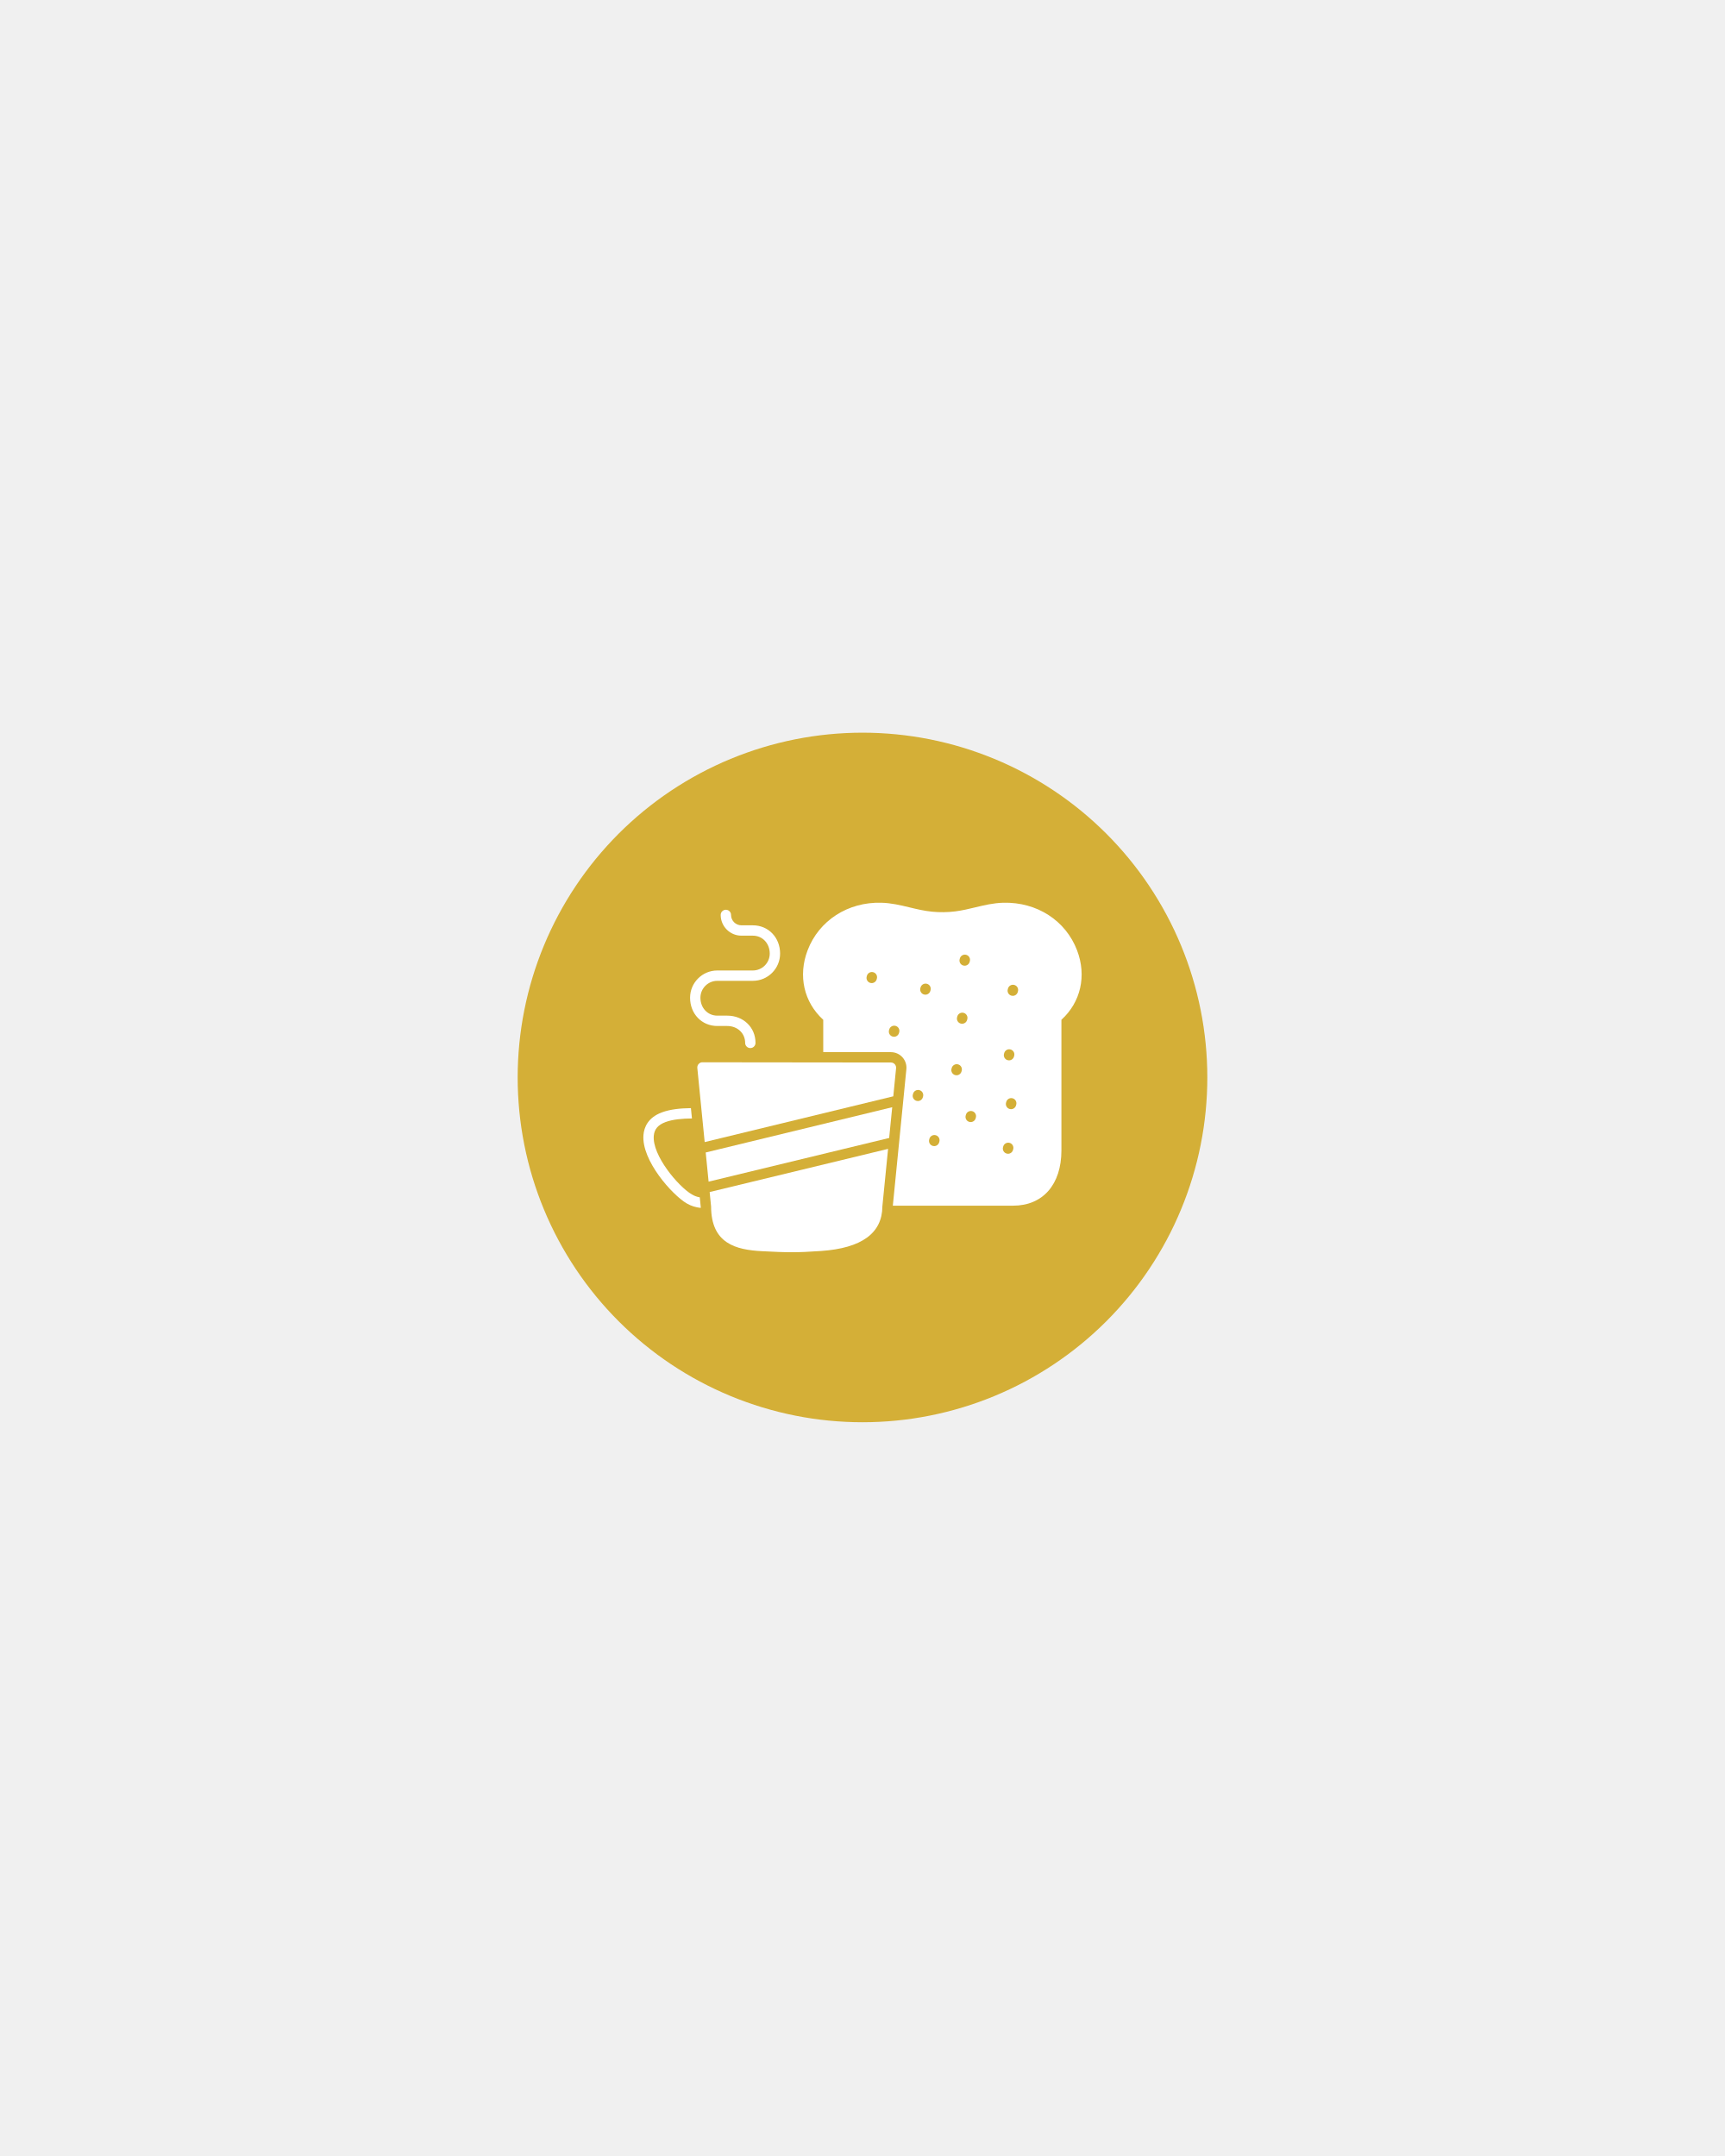
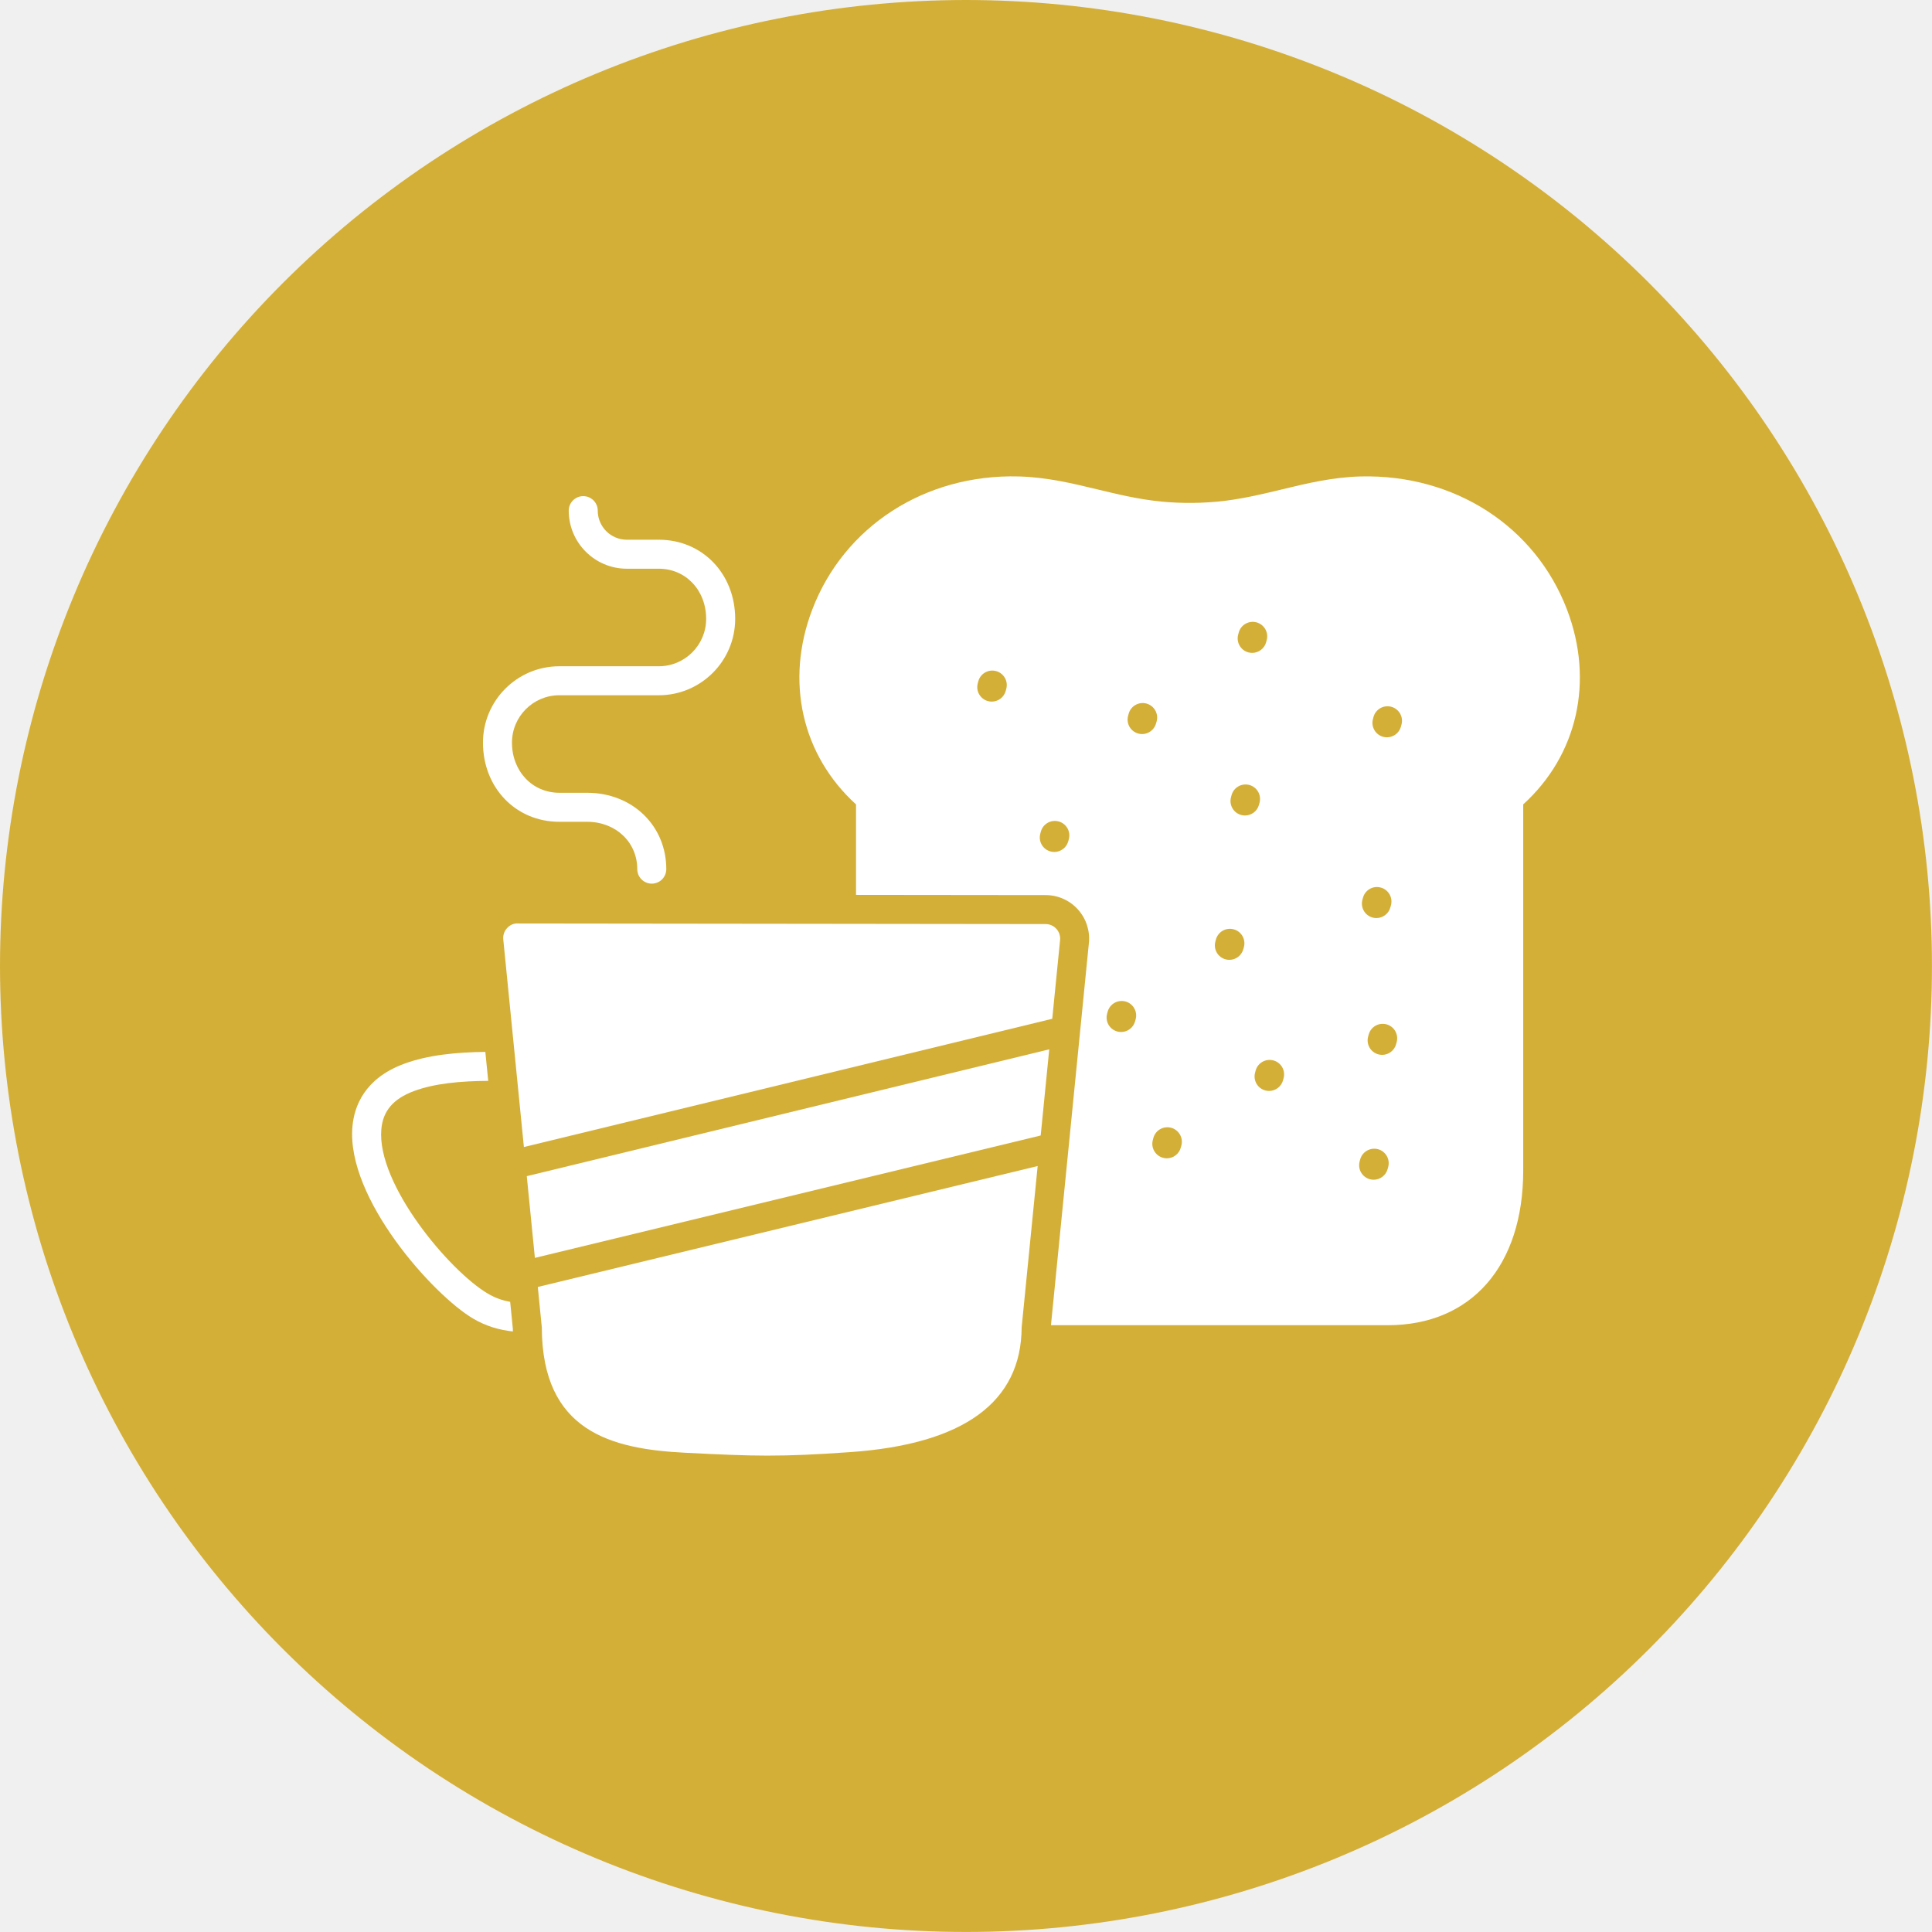
- <svg xmlns="http://www.w3.org/2000/svg" width="1080" zoomAndPan="magnify" viewBox="0 0 810 1012.5" height="1350" preserveAspectRatio="xMidYMid meet" version="1.0">
+ <svg xmlns="http://www.w3.org/2000/svg" width="500" zoomAndPan="magnify" viewBox="243.078 344.078 323.844 323.844" height="500" preserveAspectRatio="xMidYMid meet" version="1.0">
  <defs>
    <clipPath id="77658020b7">
      <path d="M 243.078 344.078 L 566.922 344.078 L 566.922 667.922 L 243.078 667.922 Z M 243.078 344.078 " clip-rule="nonzero" />
    </clipPath>
  </defs>
  <g clip-path="url(#77658020b7)">
    <path fill="#d4af37" d="M 566.914 505.996 C 566.914 508.648 566.852 511.297 566.719 513.941 C 566.59 516.59 566.395 519.23 566.137 521.867 C 565.875 524.504 565.551 527.133 565.164 529.758 C 564.773 532.379 564.32 534.988 563.805 537.586 C 563.285 540.184 562.707 542.77 562.062 545.34 C 561.418 547.91 560.711 550.465 559.941 553 C 559.172 555.535 558.344 558.051 557.449 560.547 C 556.559 563.043 555.605 565.512 554.59 567.961 C 553.574 570.41 552.504 572.832 551.371 575.227 C 550.238 577.621 549.047 579.988 547.797 582.324 C 546.547 584.66 545.242 586.969 543.879 589.238 C 542.516 591.512 541.098 593.75 539.629 595.953 C 538.156 598.156 536.629 600.324 535.051 602.453 C 533.473 604.582 531.844 606.668 530.16 608.719 C 528.48 610.766 526.75 612.77 524.969 614.734 C 523.191 616.699 521.363 618.617 519.492 620.492 C 517.617 622.363 515.699 624.191 513.734 625.969 C 511.77 627.75 509.766 629.48 507.719 631.16 C 505.668 632.844 503.582 634.473 501.453 636.051 C 499.324 637.629 497.156 639.156 494.953 640.629 C 492.75 642.098 490.512 643.516 488.238 644.879 C 485.969 646.242 483.66 647.547 481.324 648.797 C 478.988 650.047 476.621 651.238 474.227 652.371 C 471.832 653.504 469.41 654.574 466.961 655.59 C 464.512 656.605 462.039 657.559 459.547 658.449 C 457.051 659.344 454.535 660.176 452 660.941 C 449.465 661.711 446.91 662.418 444.34 663.062 C 441.77 663.707 439.184 664.285 436.586 664.805 C 433.988 665.32 431.379 665.773 428.754 666.164 C 426.133 666.551 423.504 666.875 420.867 667.137 C 418.23 667.395 415.59 667.59 412.941 667.719 C 410.297 667.852 407.648 667.914 404.996 667.914 C 402.348 667.914 399.699 667.852 397.051 667.719 C 394.406 667.59 391.766 667.395 389.125 667.137 C 386.488 666.875 383.859 666.551 381.238 666.164 C 378.617 665.773 376.008 665.32 373.41 664.805 C 370.809 664.285 368.227 663.707 365.656 663.062 C 363.086 662.418 360.531 661.711 357.996 660.941 C 355.461 660.176 352.945 659.344 350.449 658.449 C 347.953 657.559 345.484 656.605 343.035 655.59 C 340.586 654.574 338.164 653.504 335.77 652.371 C 333.375 651.238 331.008 650.047 328.672 648.797 C 326.332 647.547 324.027 646.242 321.754 644.879 C 319.48 643.516 317.246 642.098 315.039 640.629 C 312.836 639.156 310.672 637.629 308.543 636.051 C 306.414 634.473 304.328 632.844 302.277 631.16 C 300.23 629.48 298.223 627.75 296.262 625.969 C 294.297 624.191 292.379 622.363 290.504 620.492 C 288.629 618.617 286.805 616.699 285.023 614.734 C 283.246 612.77 281.516 610.766 279.832 608.719 C 278.152 606.668 276.523 604.582 274.945 602.453 C 273.367 600.324 271.84 598.156 270.367 595.953 C 268.895 593.75 267.477 591.512 266.117 589.238 C 264.754 586.969 263.449 584.66 262.199 582.324 C 260.949 579.988 259.758 577.621 258.625 575.227 C 257.492 572.832 256.418 570.41 255.406 567.961 C 254.391 565.512 253.438 563.043 252.547 560.547 C 251.652 558.051 250.82 555.535 250.051 553 C 249.281 550.465 248.578 547.91 247.934 545.34 C 247.289 542.77 246.707 540.184 246.191 537.586 C 245.676 534.988 245.223 532.379 244.832 529.758 C 244.445 527.133 244.121 524.504 243.859 521.867 C 243.602 519.23 243.406 516.59 243.273 513.941 C 243.145 511.297 243.078 508.648 243.078 505.996 C 243.078 503.348 243.145 500.699 243.273 498.051 C 243.406 495.406 243.602 492.766 243.859 490.125 C 244.121 487.488 244.445 484.859 244.832 482.238 C 245.223 479.617 245.676 477.008 246.191 474.41 C 246.707 471.809 247.289 469.227 247.934 466.656 C 248.578 464.086 249.281 461.531 250.051 458.996 C 250.82 456.461 251.652 453.945 252.547 451.449 C 253.438 448.953 254.391 446.484 255.406 444.035 C 256.418 441.586 257.492 439.164 258.625 436.77 C 259.758 434.375 260.949 432.008 262.199 429.672 C 263.449 427.332 264.754 425.027 266.117 422.754 C 267.477 420.484 268.895 418.246 270.367 416.043 C 271.84 413.836 273.367 411.672 274.945 409.543 C 276.523 407.414 278.152 405.328 279.832 403.277 C 281.516 401.23 283.246 399.223 285.023 397.262 C 286.805 395.297 288.629 393.379 290.504 391.504 C 292.379 389.629 294.297 387.805 296.262 386.023 C 298.223 384.246 300.23 382.516 302.277 380.832 C 304.328 379.152 306.414 377.523 308.543 375.945 C 310.672 374.367 312.836 372.84 315.039 371.367 C 317.246 369.895 319.48 368.48 321.754 367.117 C 324.027 365.754 326.332 364.449 328.672 363.199 C 331.008 361.949 333.375 360.758 335.77 359.625 C 338.164 358.492 340.586 357.418 343.035 356.406 C 345.484 355.391 347.953 354.438 350.449 353.547 C 352.945 352.652 355.461 351.82 357.996 351.051 C 360.531 350.281 363.086 349.578 365.656 348.934 C 368.227 348.289 370.809 347.707 373.41 347.191 C 376.008 346.676 378.617 346.223 381.238 345.832 C 383.859 345.445 386.488 345.121 389.125 344.859 C 391.766 344.602 394.406 344.406 397.051 344.273 C 399.699 344.145 402.348 344.078 404.996 344.078 C 407.648 344.078 410.297 344.145 412.941 344.273 C 415.59 344.406 418.23 344.602 420.867 344.859 C 423.504 345.121 426.133 345.445 428.754 345.832 C 431.379 346.223 433.988 346.676 436.586 347.191 C 439.184 347.707 441.77 348.289 444.34 348.934 C 446.91 349.578 449.465 350.281 452 351.051 C 454.535 351.82 457.051 352.652 459.547 353.547 C 462.039 354.438 464.512 355.391 466.961 356.406 C 469.41 357.418 471.832 358.492 474.227 359.625 C 476.621 360.758 478.988 361.949 481.324 363.199 C 483.66 364.449 485.969 365.754 488.238 367.117 C 490.512 368.48 492.75 369.895 494.953 371.367 C 497.156 372.84 499.324 374.367 501.453 375.945 C 503.582 377.523 505.668 379.152 507.719 380.832 C 509.766 382.516 511.77 384.246 513.734 386.023 C 515.699 387.805 517.617 389.629 519.492 391.504 C 521.363 393.379 523.191 395.297 524.969 397.262 C 526.75 399.223 528.48 401.23 530.16 403.277 C 531.844 405.328 533.473 407.414 535.051 409.543 C 536.629 411.672 538.156 413.836 539.629 416.043 C 541.098 418.246 542.516 420.484 543.879 422.754 C 545.242 425.027 546.547 427.332 547.797 429.672 C 549.047 432.008 550.238 434.375 551.371 436.77 C 552.504 439.164 553.574 441.586 554.59 444.035 C 555.605 446.484 556.559 448.953 557.449 451.449 C 558.344 453.945 559.172 456.461 559.941 458.996 C 560.711 461.531 561.418 464.086 562.062 466.656 C 562.707 469.227 563.285 471.809 563.805 474.41 C 564.32 477.008 564.773 479.617 565.164 482.238 C 565.551 484.859 565.875 487.488 566.137 490.129 C 566.395 492.766 566.59 495.406 566.719 498.051 C 566.852 500.699 566.914 503.348 566.914 505.996 Z M 566.914 505.996 " fill-opacity="1" fill-rule="nonzero" />
  </g>
  <path fill="#ffffff" d="M 371.852 588.07 C 367.762 588.07 363.684 587.879 357.93 587.59 C 345.477 586.965 333.949 583.984 333.898 566.574 L 333.227 559.801 L 417.012 539.531 L 414.328 566.574 C 414.262 579.121 404.594 586.156 385.582 587.484 C 379.57 587.906 375.723 588.066 371.852 588.066 Z M 332.738 554.922 L 331.379 541.227 L 418.953 519.969 L 417.52 534.41 L 332.742 554.922 Z M 330.895 536.344 L 327.438 501.543 C 327.367 500.859 327.594 500.18 328.055 499.668 C 328.512 499.16 329.168 498.828 329.855 498.871 L 418.355 498.973 C 419.039 498.973 419.695 499.266 420.152 499.773 C 420.613 500.281 420.836 500.961 420.77 501.645 L 419.457 514.848 L 330.891 536.344 Z M 330.895 536.344 " fill-opacity="1" fill-rule="evenodd" />
  <path fill="#ffffff" d="M 329.047 567.258 C 326.785 567.008 324.602 566.406 322.41 565.117 C 315.703 561.18 301.102 544.938 302.152 532.934 C 302.453 529.484 304.195 524.855 310.777 522.406 C 314.77 520.918 319.52 520.457 324.43 520.398 L 324.914 525.254 C 320.32 525.285 315.949 525.668 312.473 526.961 C 309.004 528.254 307.266 530.285 306.996 533.359 C 306.188 542.57 318.434 557.145 324.871 560.93 C 326.082 561.637 327.266 562.059 328.594 562.293 L 329.043 566.828 Z M 329.047 567.258 " fill-opacity="1" fill-rule="evenodd" />
  <path fill="#ffffff" d="M 475.688 566.211 L 419.242 566.211 L 425.602 502.121 C 425.805 500.078 425.133 498.035 423.754 496.512 C 422.375 494.988 420.418 494.117 418.363 494.113 L 386.566 494.078 L 386.566 478.91 C 377.484 470.652 374.66 458.262 379.219 446.289 C 384.543 432.301 398.156 423.52 413.832 423.941 C 418.539 424.066 422.84 425.102 427 426.105 C 430.379 426.922 433.875 427.766 437.652 428.145 C 441.172 428.496 445.027 428.453 448.508 428.012 C 451.828 427.59 454.949 426.84 457.973 426.109 C 462.133 425.105 466.434 424.066 471.137 423.941 C 486.895 423.555 500.43 432.301 505.754 446.289 C 510.309 458.258 507.488 470.652 498.402 478.91 L 498.402 540.27 C 498.398 556.273 489.699 566.211 475.691 566.211 Z M 473.793 497.965 C 473.586 497.965 473.371 497.938 473.16 497.883 C 471.863 497.531 471.094 496.199 471.445 494.902 L 471.539 494.562 C 471.887 493.262 473.215 492.496 474.516 492.848 C 475.812 493.195 476.582 494.531 476.23 495.824 L 476.137 496.168 C 475.848 497.25 474.863 497.965 473.793 497.965 Z M 473.332 541.828 C 473.125 541.828 472.91 541.797 472.699 541.742 C 471.402 541.395 470.637 540.059 470.98 538.766 L 471.074 538.422 C 471.426 537.125 472.766 536.367 474.055 536.707 C 475.352 537.055 476.121 538.387 475.77 539.684 L 475.676 540.027 C 475.383 541.113 474.402 541.828 473.332 541.828 Z M 438.66 538.238 C 438.453 538.238 438.246 538.211 438.039 538.152 C 436.742 537.812 435.965 536.48 436.312 535.184 L 436.402 534.84 C 436.746 533.543 438.078 532.766 439.375 533.113 C 440.672 533.457 441.445 534.785 441.102 536.086 L 441.008 536.426 C 440.723 537.516 439.738 538.238 438.66 538.238 Z M 455.801 526.945 C 455.594 526.945 455.387 526.918 455.176 526.863 C 453.875 526.52 453.105 525.188 453.453 523.887 L 453.543 523.547 C 453.887 522.254 455.215 521.48 456.516 521.824 C 457.816 522.168 458.586 523.5 458.238 524.797 L 458.148 525.141 C 457.859 526.227 456.875 526.945 455.801 526.945 Z M 474.754 520.898 C 474.543 520.898 474.328 520.867 474.117 520.812 C 472.82 520.461 472.055 519.125 472.406 517.832 L 472.5 517.488 C 472.852 516.191 474.188 515.43 475.48 515.777 C 476.777 516.129 477.543 517.461 477.191 518.758 L 477.098 519.102 C 476.805 520.184 475.824 520.898 474.754 520.898 Z M 409.316 461.684 C 409.109 461.684 408.902 461.656 408.691 461.602 C 407.395 461.254 406.621 459.926 406.969 458.629 L 407.059 458.285 C 407.402 456.988 408.734 456.219 410.031 456.562 C 411.328 456.906 412.102 458.234 411.754 459.531 L 411.664 459.875 C 411.375 460.965 410.391 461.684 409.316 461.684 Z M 431 517.066 C 430.789 517.066 430.574 517.035 430.363 516.98 C 429.066 516.629 428.301 515.297 428.652 513.996 L 428.746 513.656 C 429.098 512.363 430.434 511.598 431.727 511.945 C 433.023 512.297 433.789 513.633 433.438 514.93 L 433.344 515.27 C 433.051 516.352 432.07 517.066 431 517.066 Z M 449.148 504.969 C 448.941 504.969 448.73 504.945 448.52 504.887 C 447.223 504.543 446.449 503.211 446.797 501.914 L 446.887 501.574 C 447.234 500.273 448.562 499.504 449.859 499.848 C 451.16 500.191 451.93 501.523 451.586 502.82 L 451.492 503.16 C 451.207 504.25 450.223 504.969 449.148 504.969 Z M 452.969 453.516 C 452.758 453.516 452.547 453.488 452.332 453.434 C 451.039 453.082 450.27 451.746 450.621 450.453 L 450.715 450.109 C 451.062 448.816 452.402 448.047 453.691 448.398 C 454.988 448.746 455.758 450.082 455.406 451.375 L 455.312 451.719 C 455.02 452.805 454.039 453.516 452.969 453.516 Z M 475.559 467.668 C 475.352 467.668 475.137 467.641 474.926 467.586 C 473.629 467.234 472.863 465.902 473.211 464.605 L 473.305 464.262 C 473.648 462.969 474.988 462.199 476.281 462.547 C 477.582 462.898 478.348 464.23 477.996 465.527 L 477.906 465.871 C 477.613 466.957 476.633 467.668 475.559 467.668 Z M 419.801 486.887 C 419.594 486.887 419.387 486.859 419.176 486.805 C 417.879 486.457 417.105 485.129 417.453 483.832 L 417.543 483.488 C 417.887 482.191 419.215 481.418 420.516 481.766 C 421.812 482.109 422.586 483.438 422.238 484.734 L 422.148 485.078 C 421.859 486.164 420.875 486.887 419.801 486.887 Z M 434.52 467.125 C 434.309 467.125 434.094 467.098 433.883 467.039 C 432.586 466.688 431.82 465.355 432.172 464.059 L 432.266 463.719 C 432.613 462.422 433.953 461.656 435.246 462.008 C 436.543 462.359 437.305 463.691 436.957 464.988 L 436.863 465.328 C 436.566 466.414 435.586 467.125 434.516 467.125 Z M 451.766 480.773 C 451.562 480.773 451.348 480.746 451.141 480.691 C 449.844 480.348 449.07 479.016 449.418 477.719 L 449.508 477.379 C 449.852 476.082 451.184 475.312 452.484 475.652 C 453.781 476 454.551 477.328 454.207 478.625 L 454.113 478.965 C 453.828 480.055 452.844 480.773 451.766 480.773 Z M 451.766 480.773 " fill-opacity="1" fill-rule="evenodd" />
  <path fill="#ffffff" d="M 352.328 492.195 C 350.988 492.195 349.898 491.105 349.898 489.766 C 349.898 485.238 346.285 481.828 341.488 481.828 L 336.832 481.828 C 329.535 481.828 324.035 476.121 324.035 468.555 C 324.035 461.5 329.773 455.758 336.832 455.758 L 353.508 455.758 C 357.887 455.758 361.445 452.195 361.445 447.816 C 361.445 443.023 358.035 439.406 353.508 439.406 L 348.145 439.406 C 342.777 439.406 338.41 435.043 338.41 429.672 C 338.41 428.332 339.5 427.242 340.84 427.242 C 342.184 427.242 343.273 428.332 343.273 429.672 C 343.273 432.359 345.457 434.547 348.145 434.547 L 353.508 434.547 C 360.805 434.547 366.309 440.254 366.309 447.816 C 366.309 454.875 360.566 460.617 353.508 460.617 L 336.832 460.617 C 332.453 460.617 328.895 464.18 328.895 468.555 C 328.895 473.348 332.309 476.965 336.832 476.965 L 341.488 476.965 C 349.055 476.965 354.762 482.465 354.762 489.762 C 354.762 491.109 353.676 492.195 352.328 492.195 Z M 352.328 492.195 " fill-opacity="1" fill-rule="evenodd" />
</svg>
